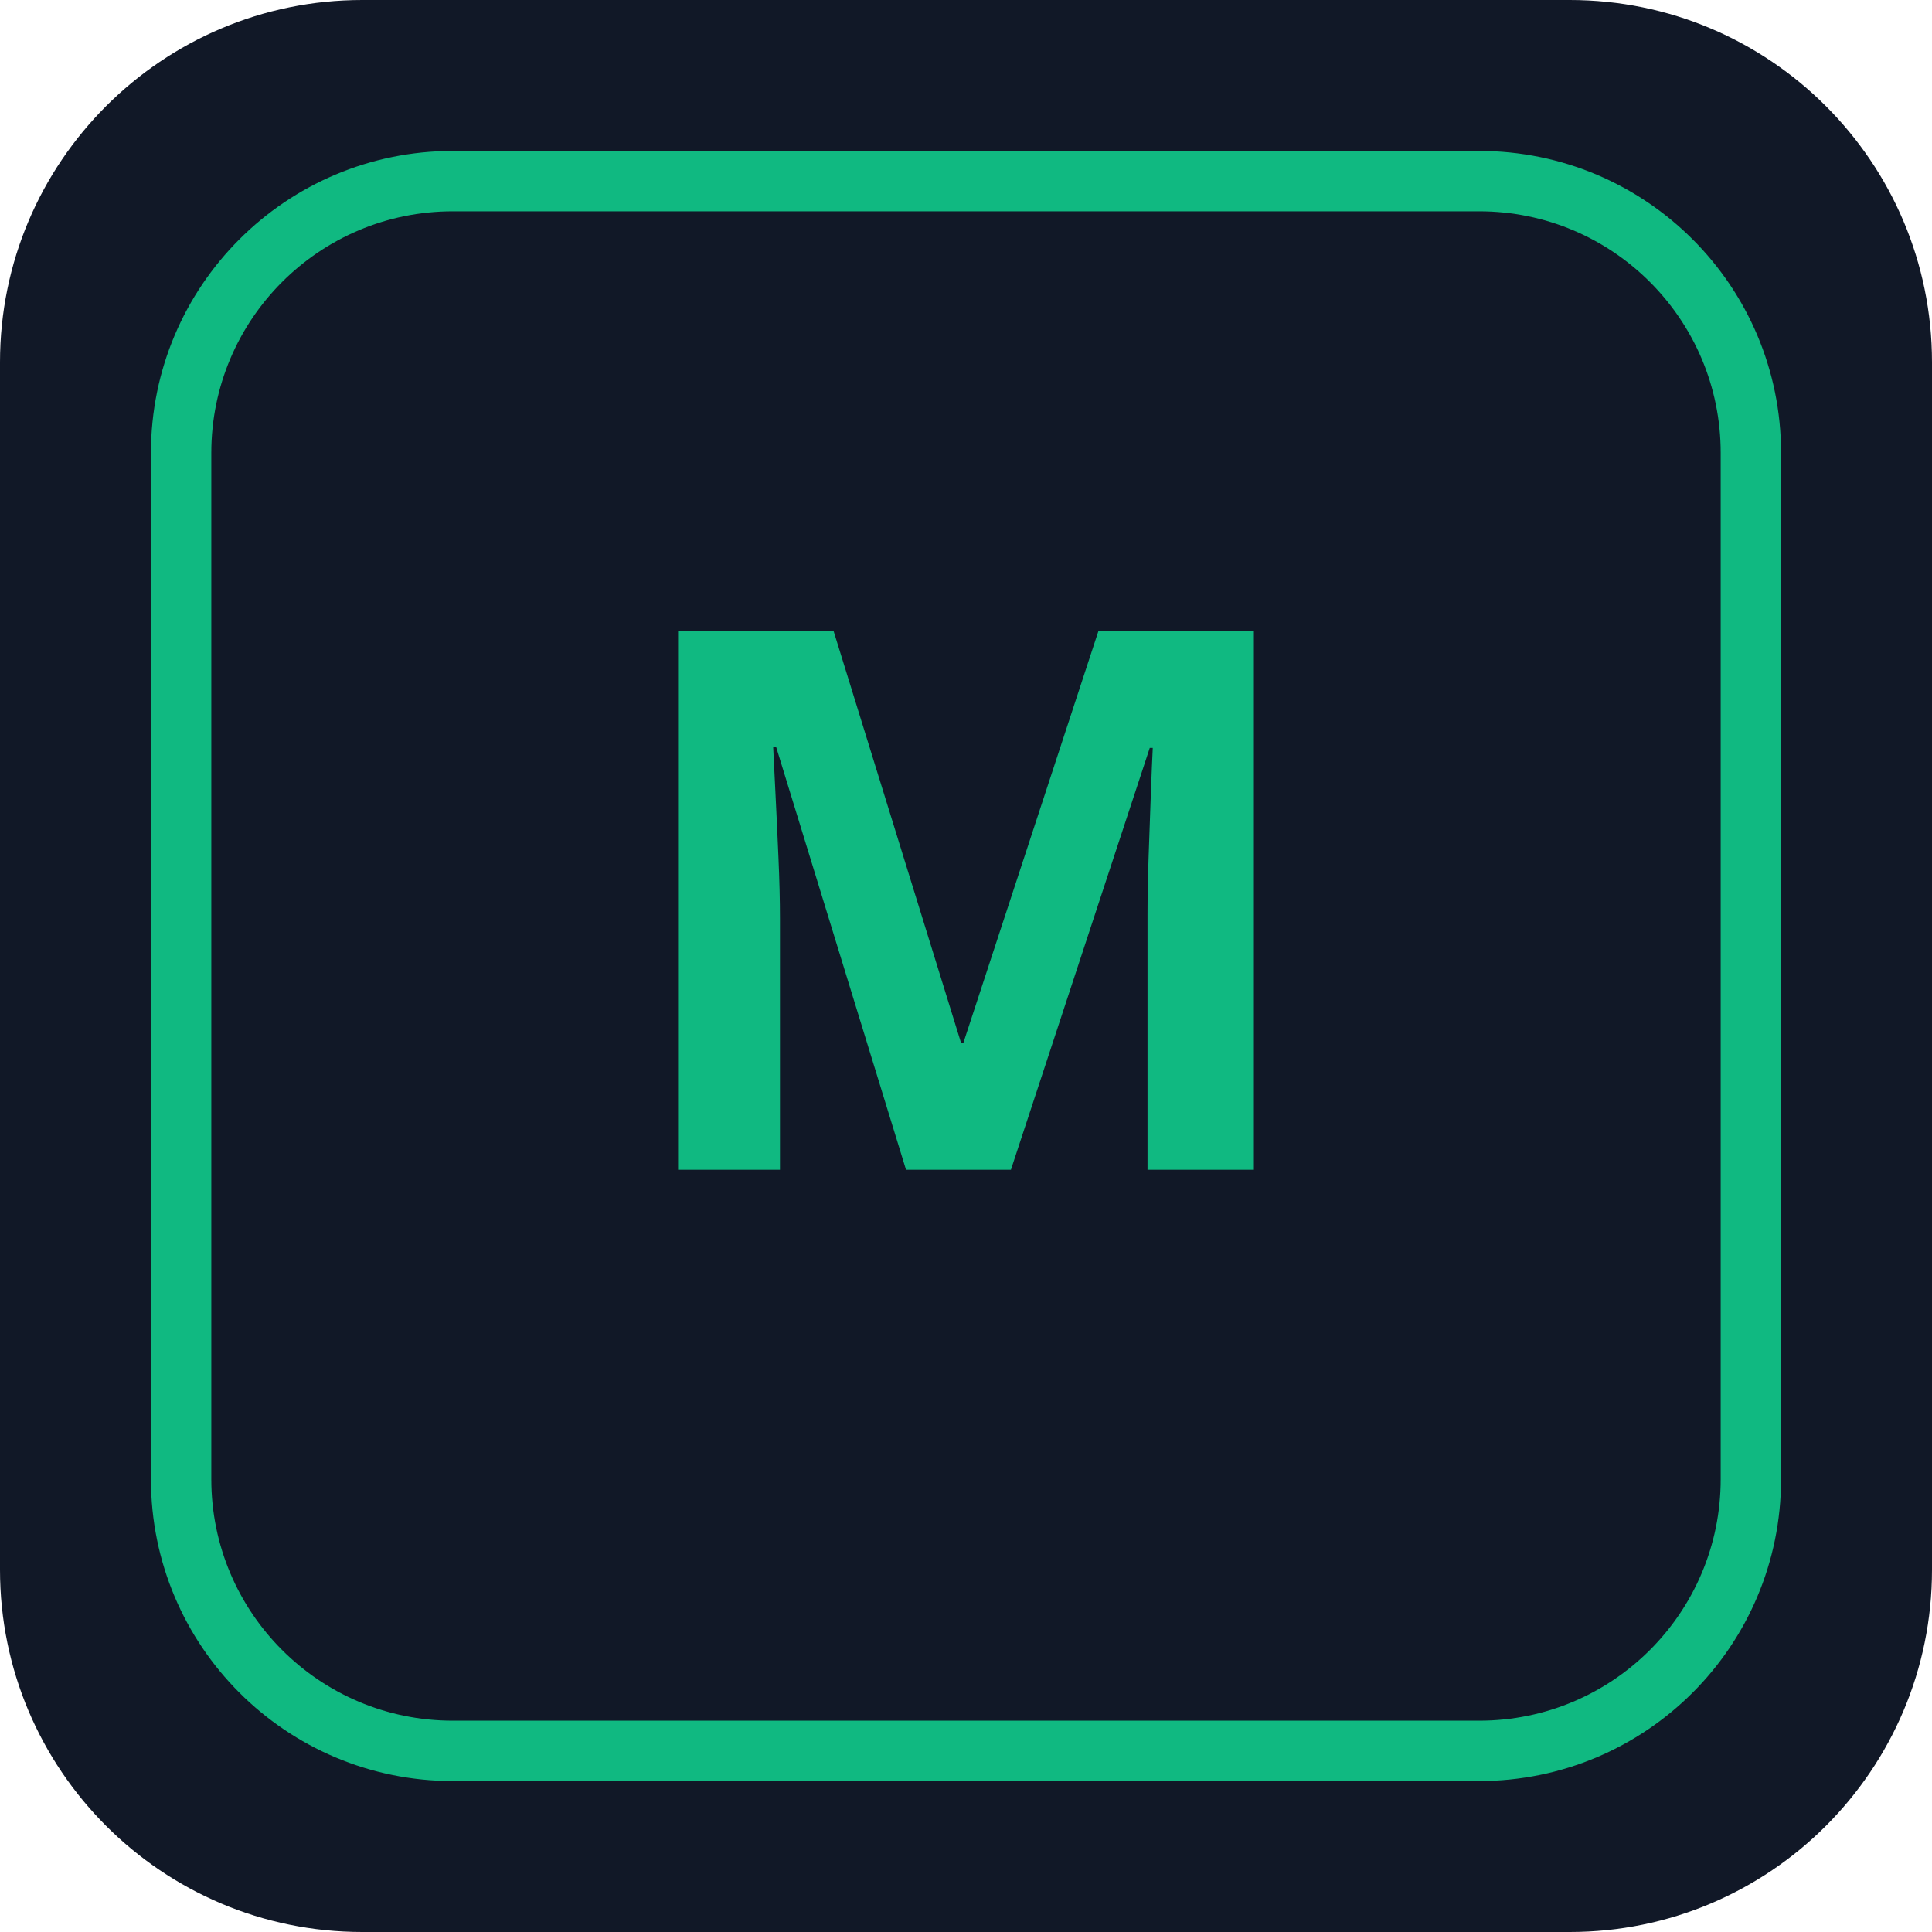
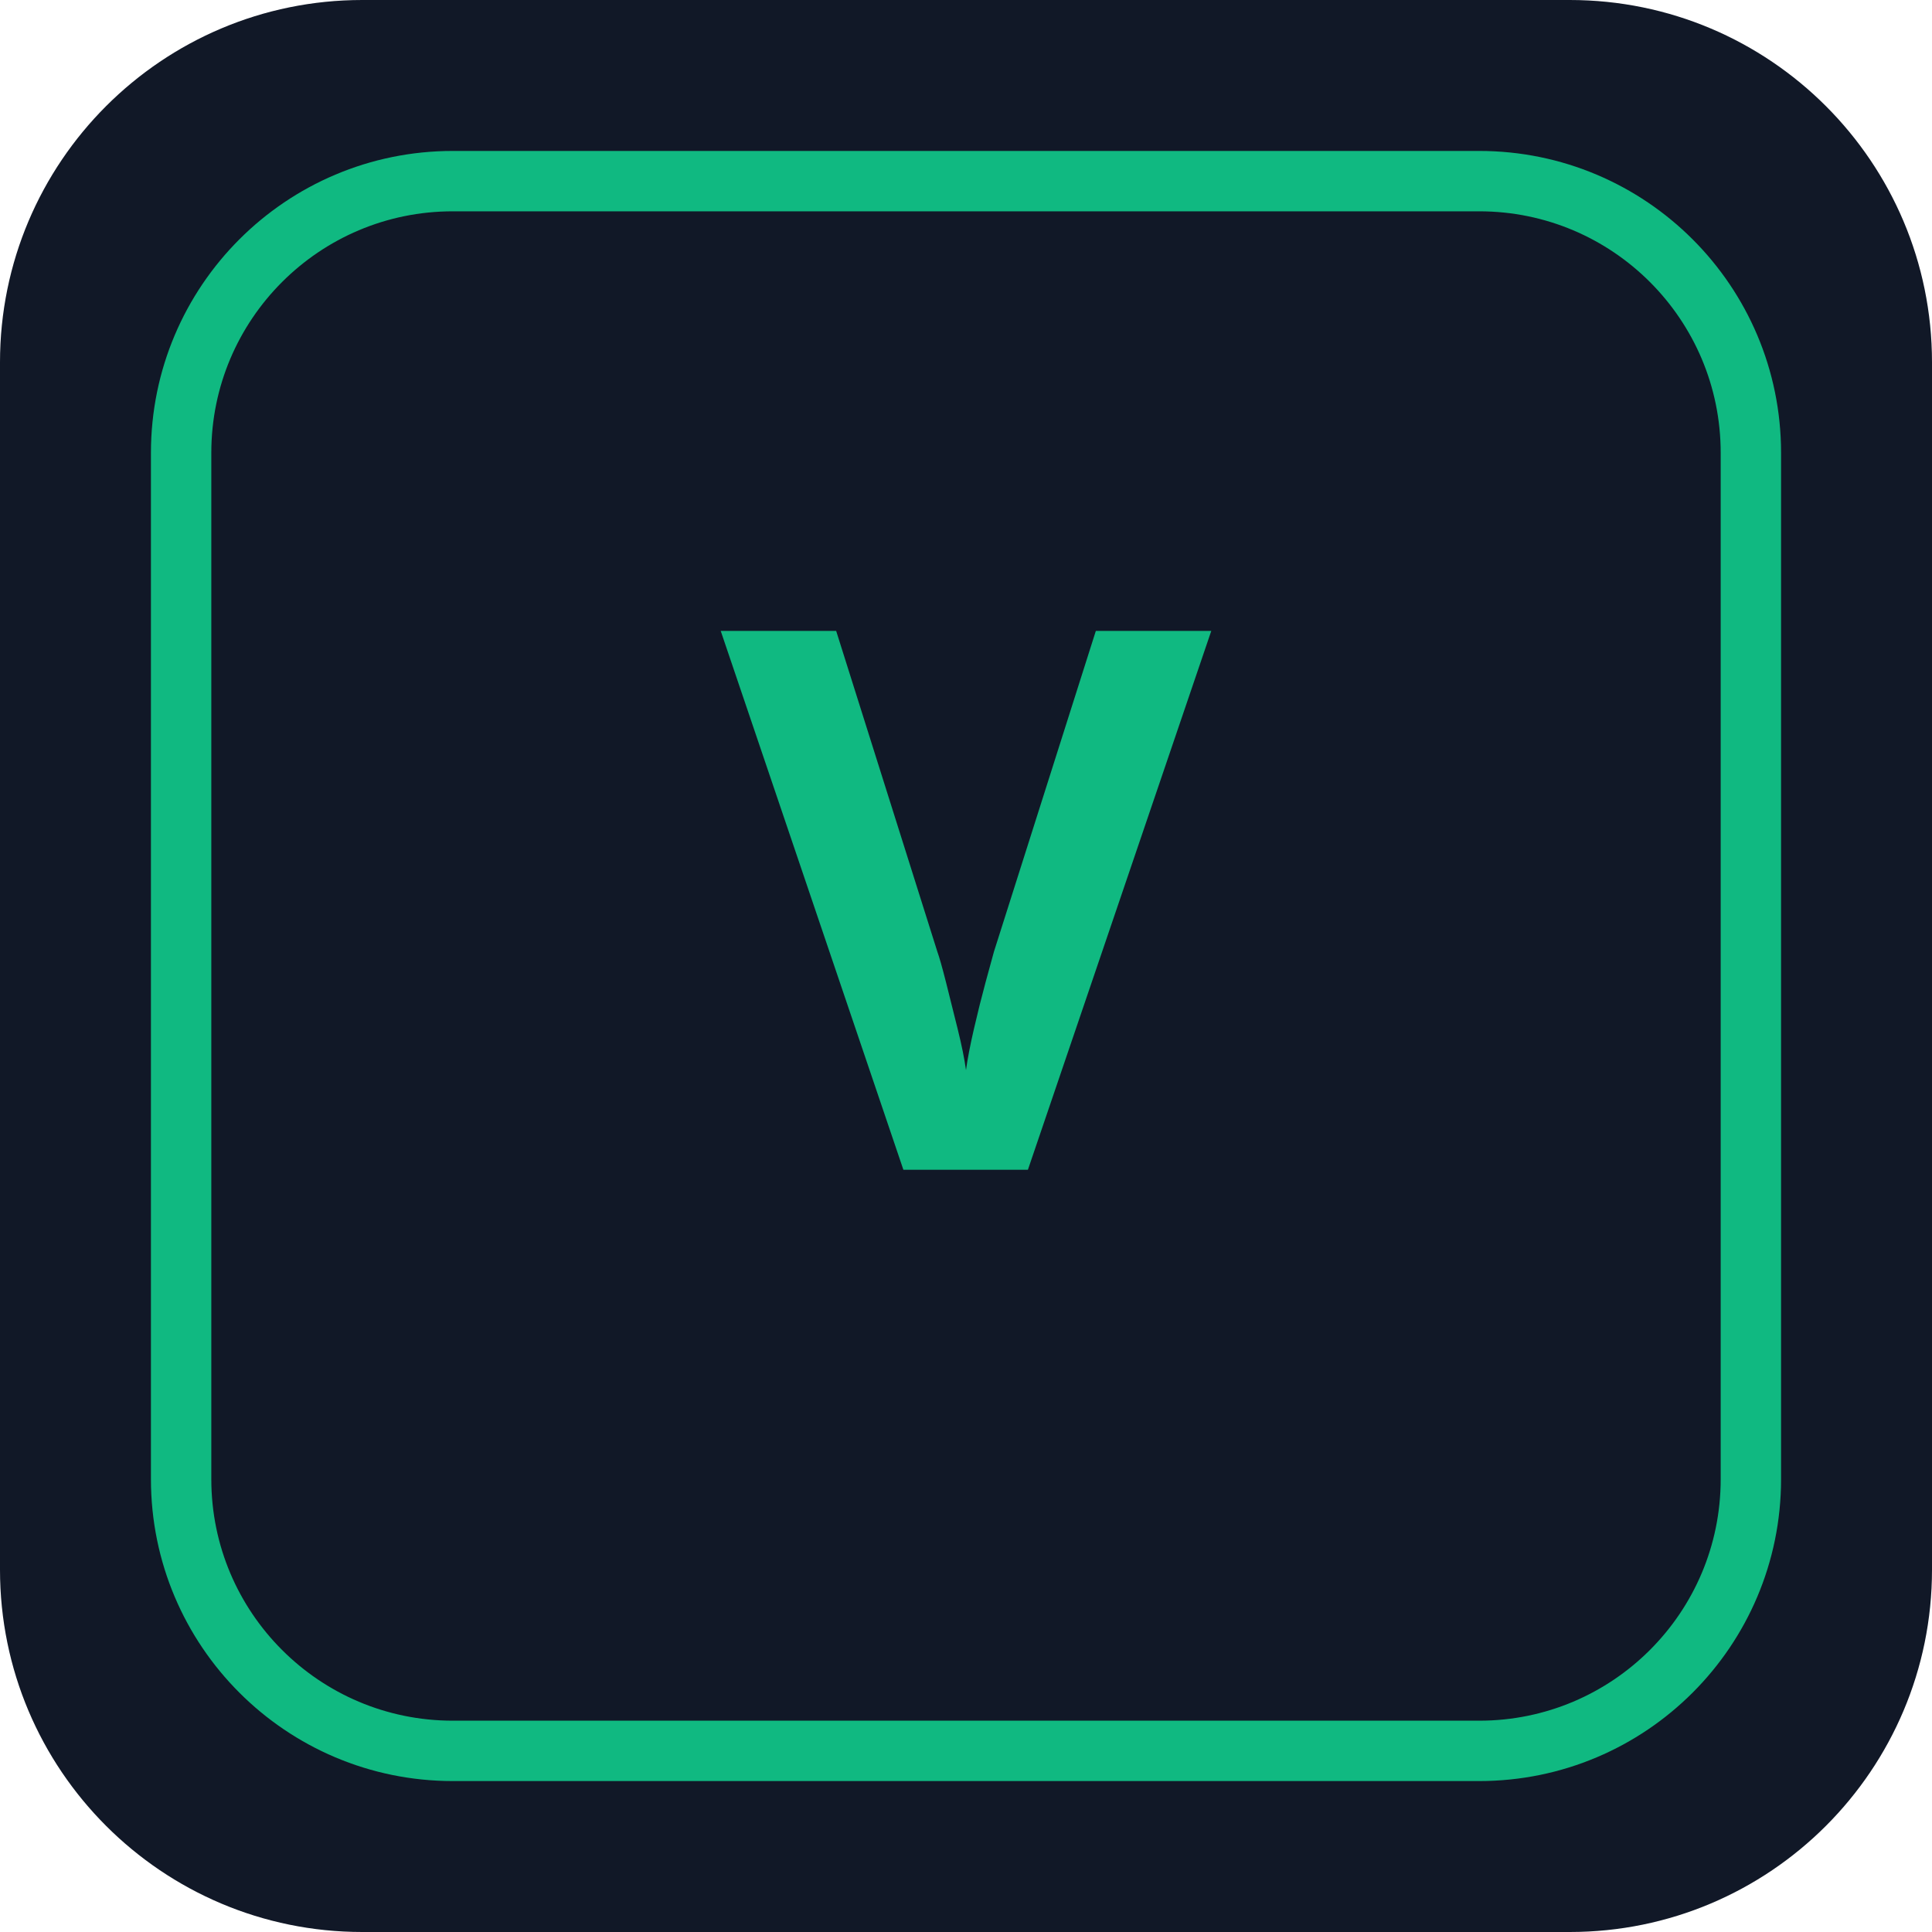
- <svg xmlns="http://www.w3.org/2000/svg" viewBox="0 0 512 512" role="img" aria-label="M_Tech">
+ <svg xmlns="http://www.w3.org/2000/svg" viewBox="0 0 512 512" role="img" aria-label="Velora Engine">
  <rect width="512" height="512" rx="96" fill="#111827" />
  <rect x="48" y="48" width="416" height="416" rx="72" fill="none" stroke="#10B981" stroke-width="16" />
-   <text x="256" y="310" font-family="system-ui, sans-serif" font-size="200" font-weight="700" fill="#10B981" text-anchor="middle">M</text>
+   <text x="256" y="310" font-family="system-ui, sans-serif" font-size="200" font-weight="700" fill="#10B981" text-anchor="middle">V</text>
</svg>
